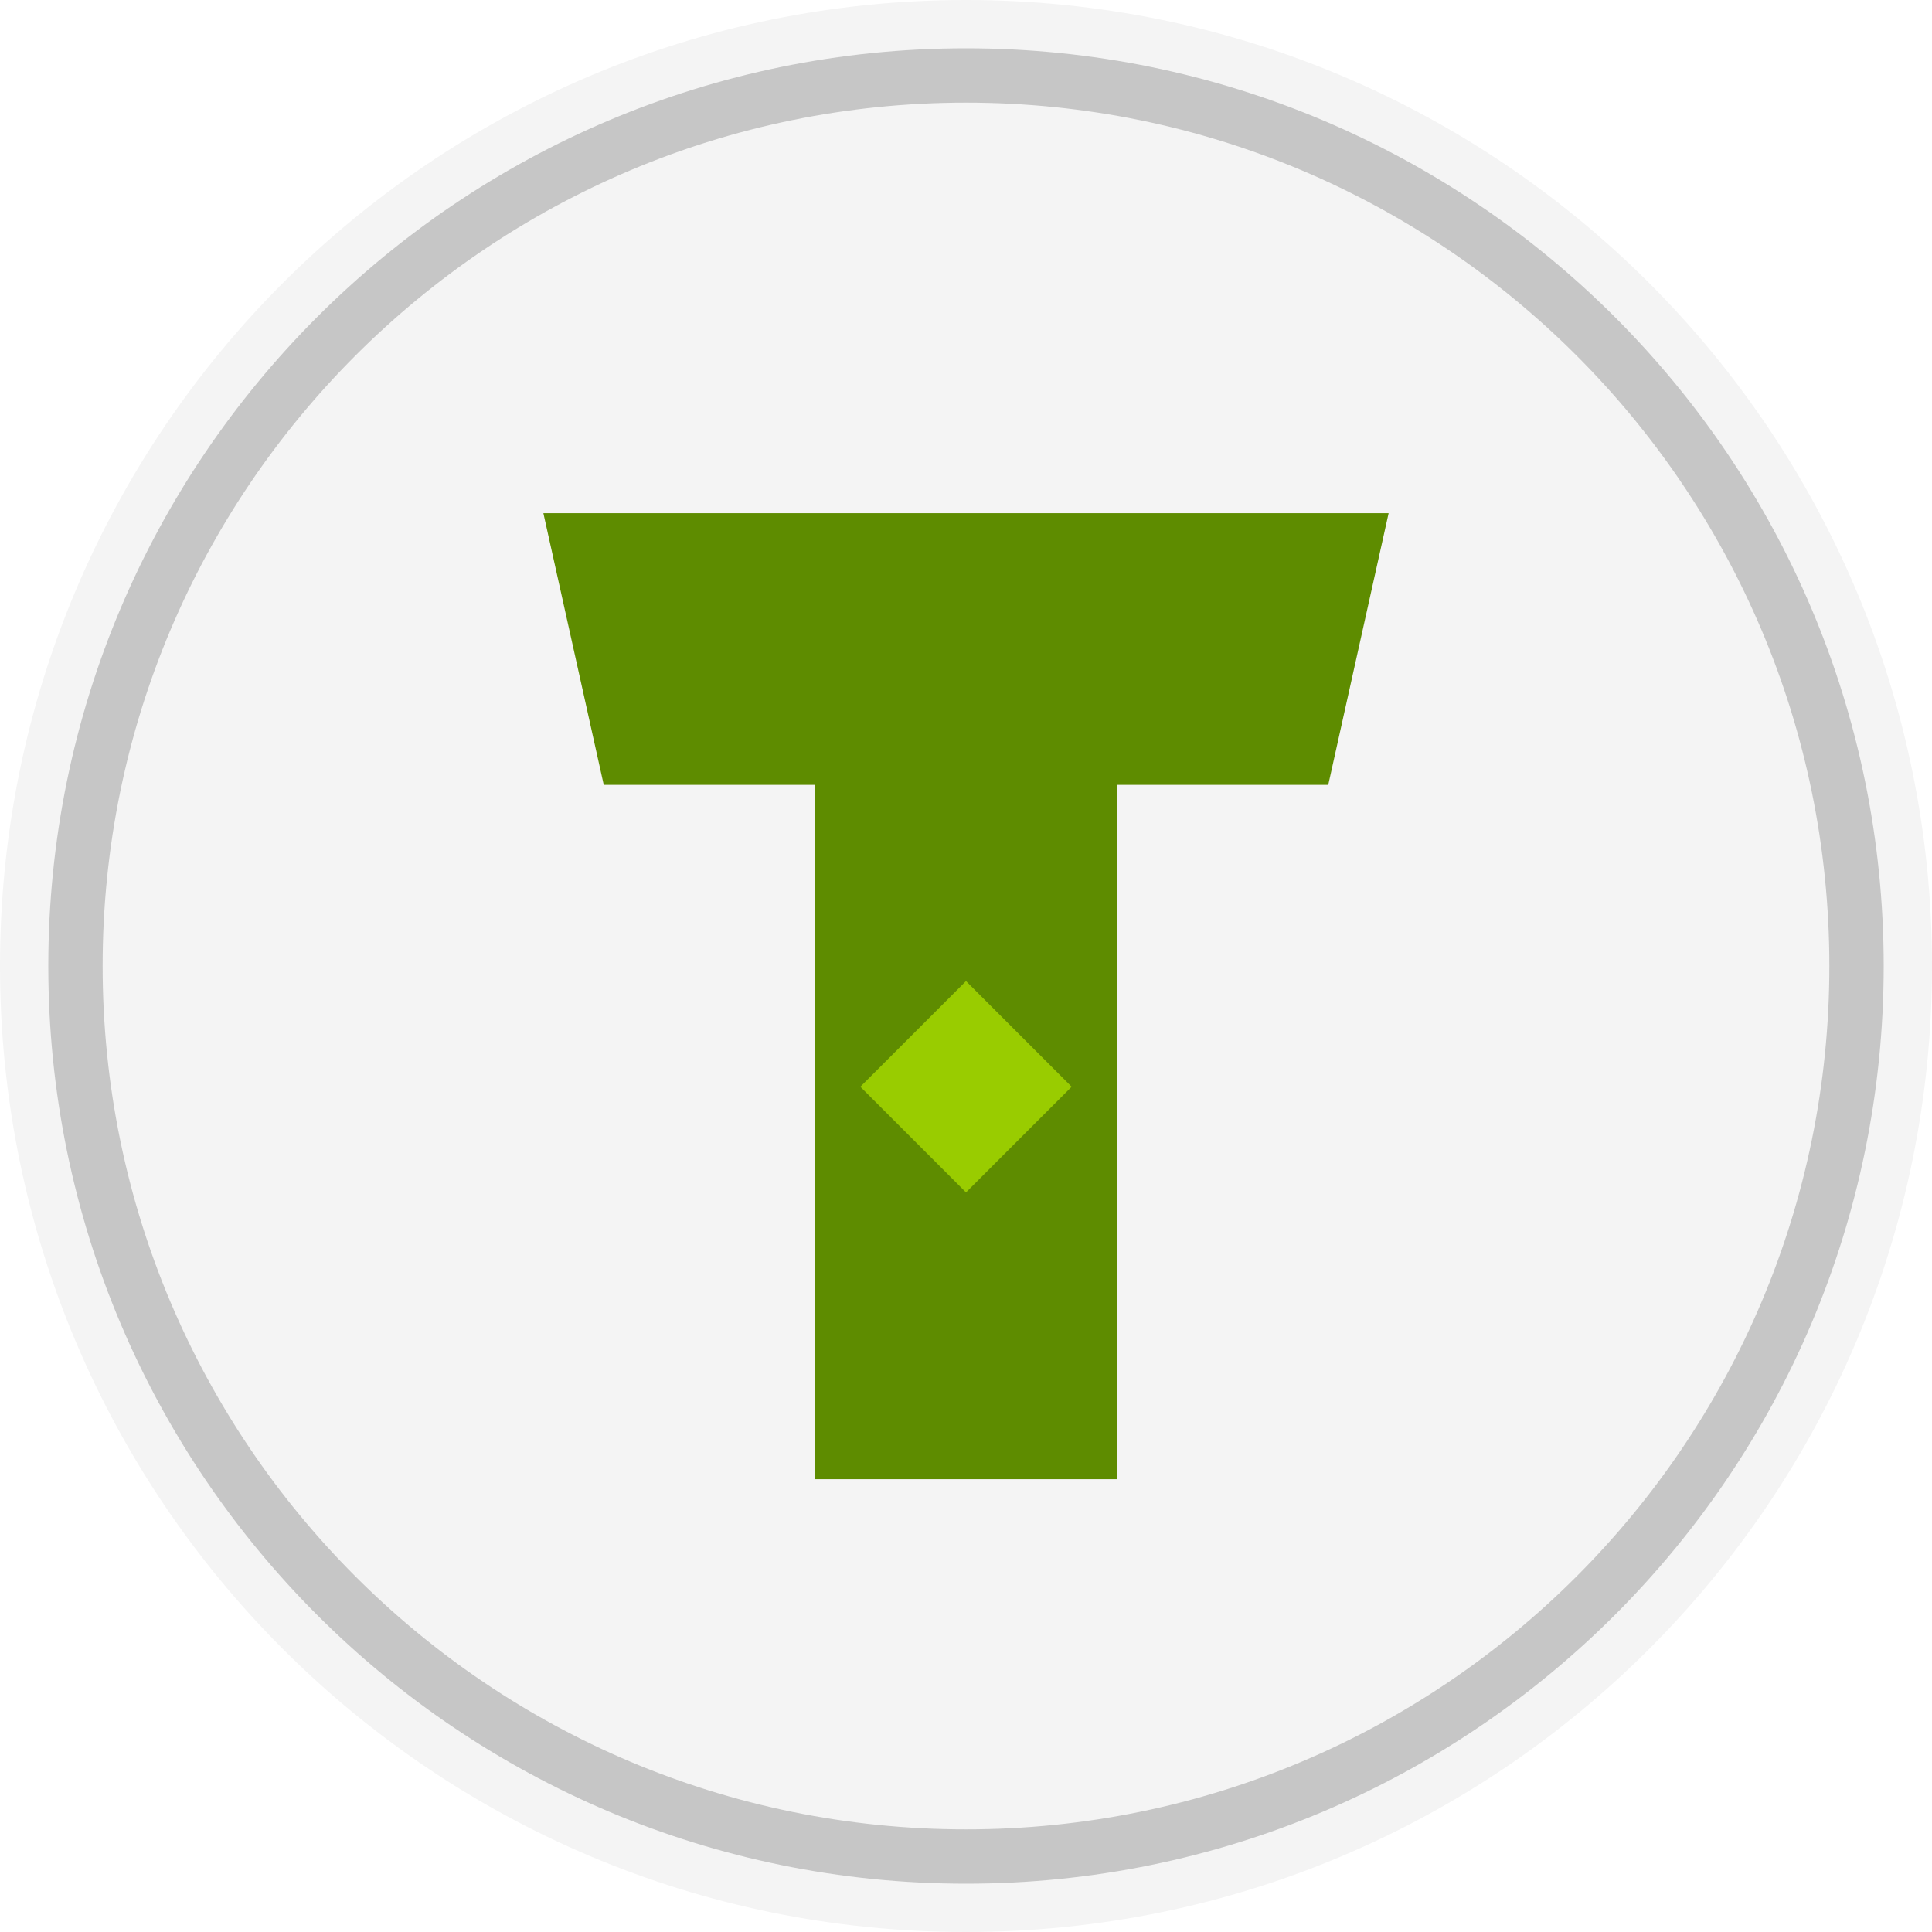
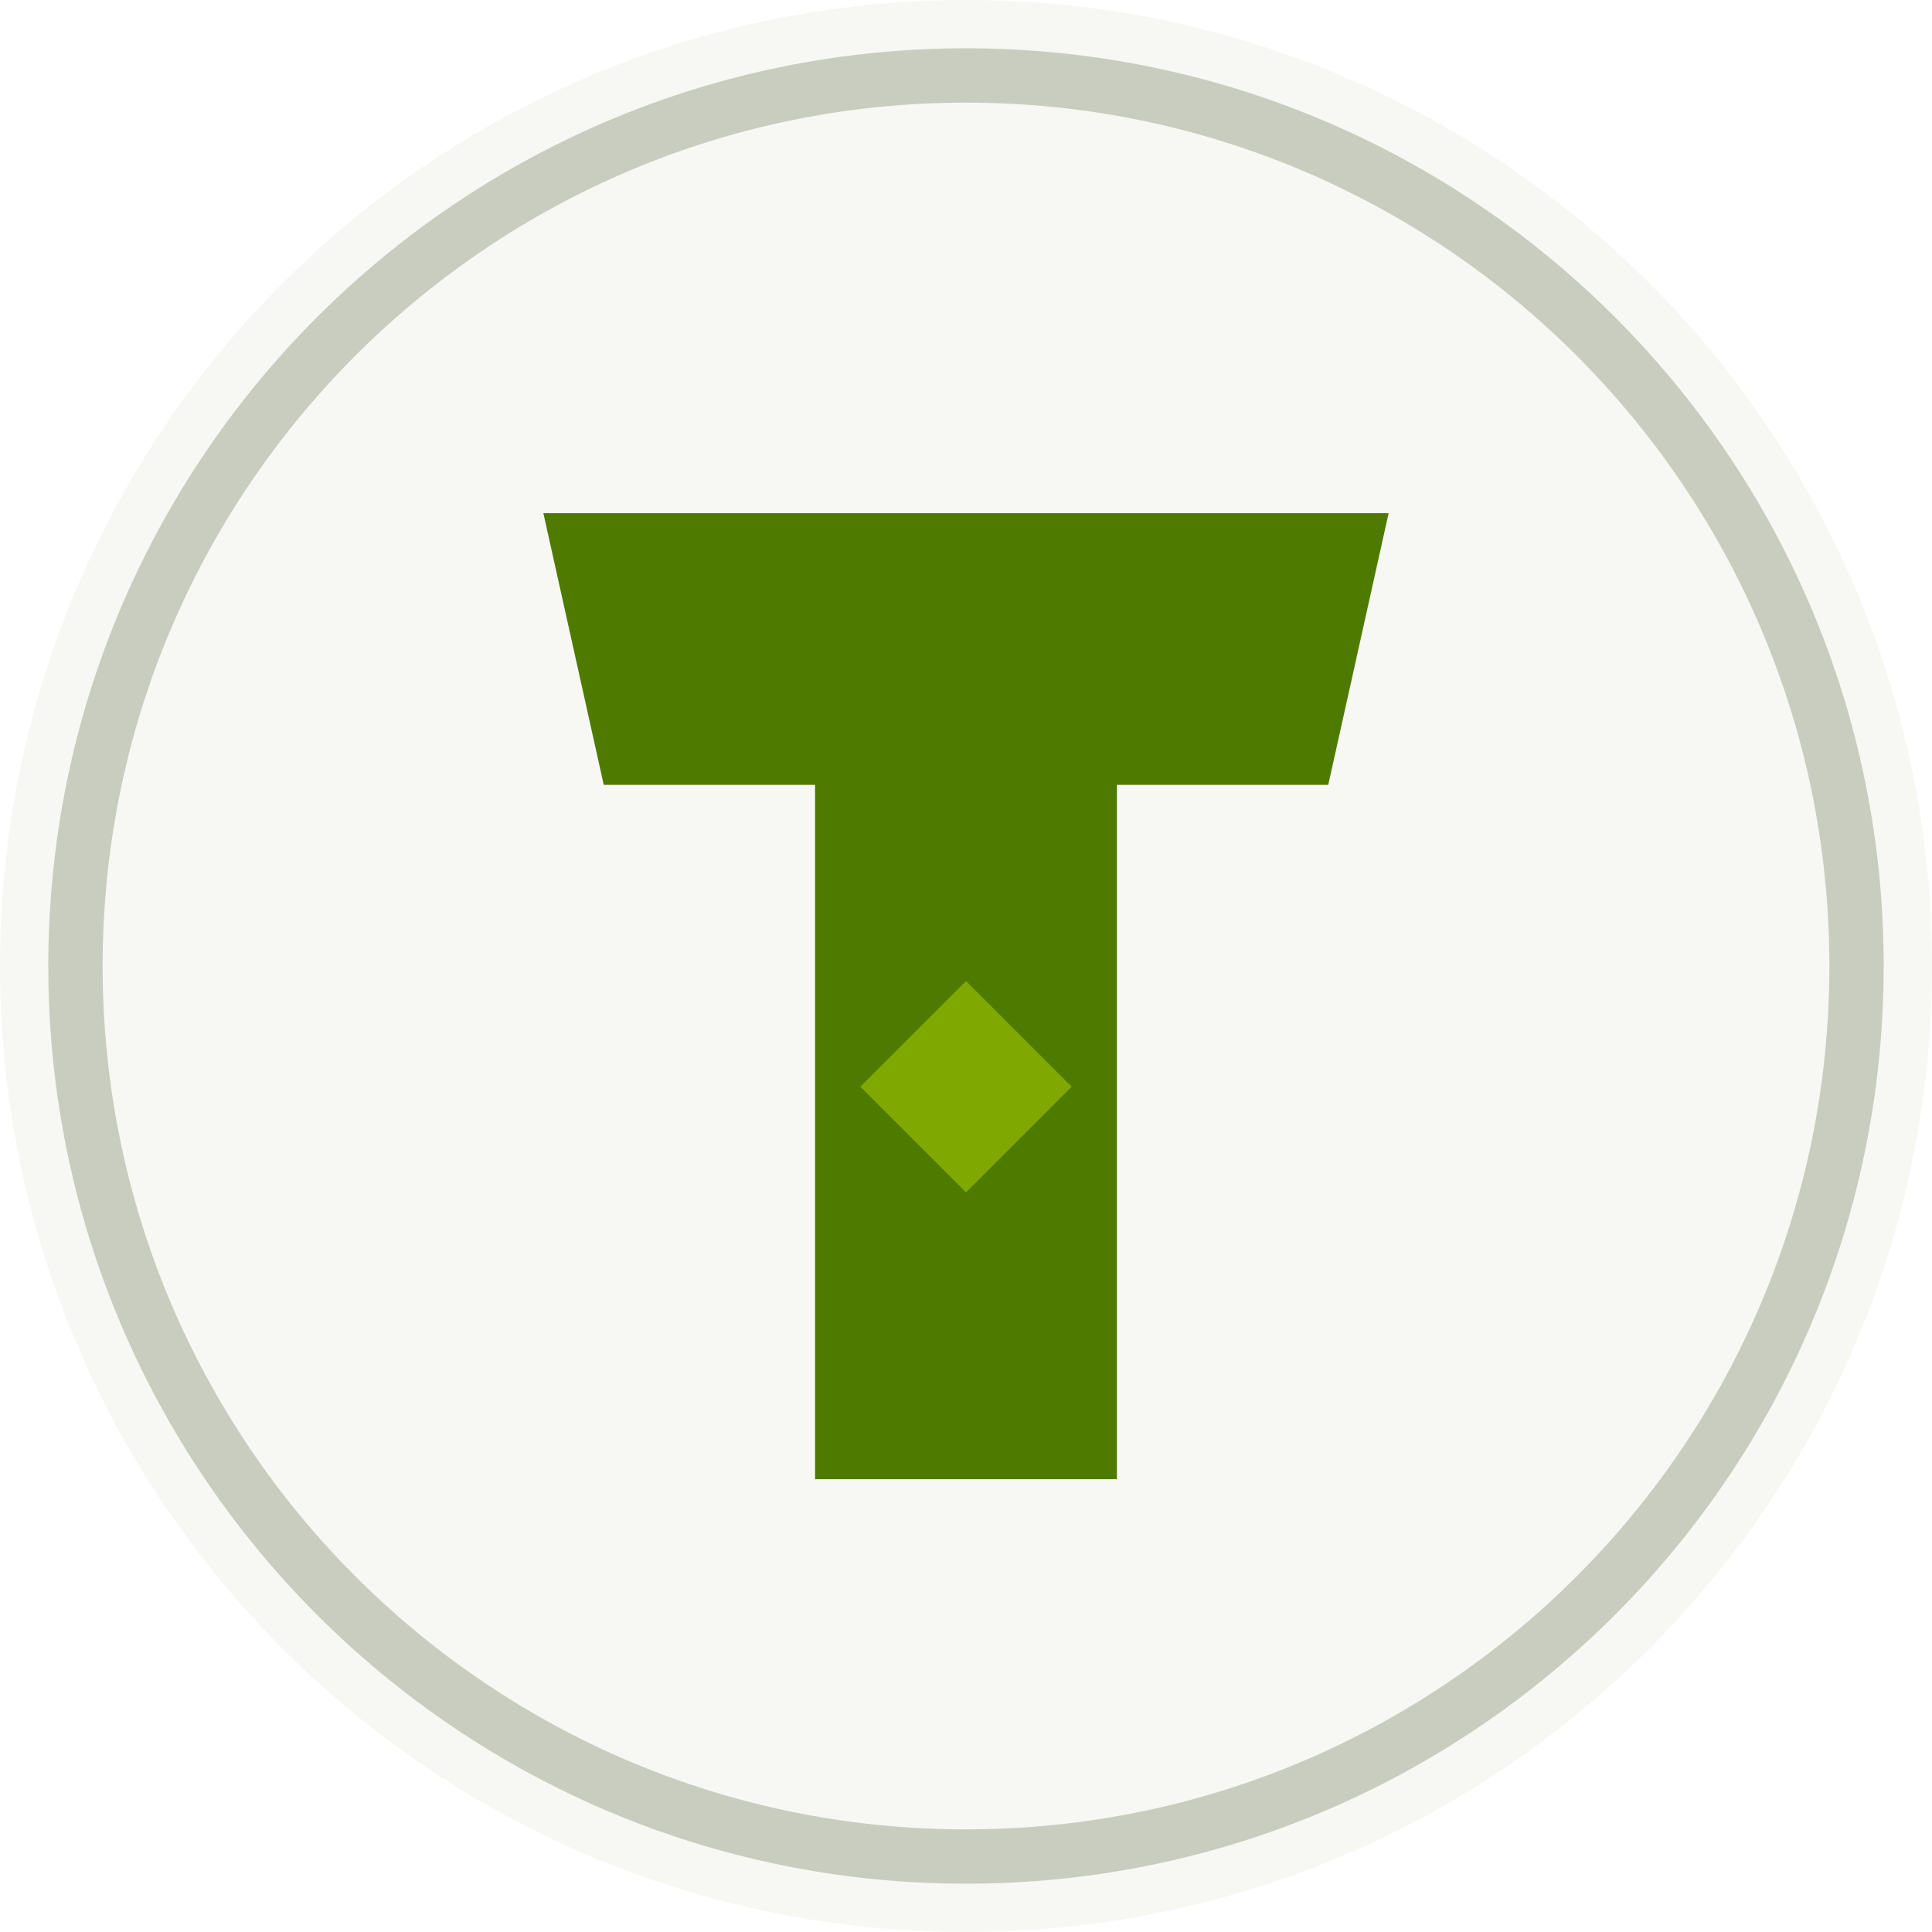
<svg xmlns="http://www.w3.org/2000/svg" viewBox="0 0 64 64">
-   <circle cx="32" cy="32" r="32" fill="#f4f4f4" />
-   <circle cx="32" cy="32" r="29.5" fill="none" stroke="#c6c6c6" stroke-width="1.8" />
-   <path d="M18 17h28l-2 9h-7v23H27V26h-7z" fill="#5e8c00" />
-   <path d="M32 32.5l3.5 3.5-3.5 3.5-3.5-3.5z" fill="#99cc00" />
+   <circle cx="32" cy="32" r="32" fill="#f7f8f3" />
+   <circle cx="32" cy="32" r="29.5" fill="none" stroke="#c9cdbf" stroke-width="1.8" />
+   <path d="M18 17h28l-2 9h-7v23H27V26h-7z" fill="#4f7a00" />
+   <path d="M32 32.5l3.5 3.5-3.5 3.5-3.5-3.5z" fill="#7fa800" />
</svg>
